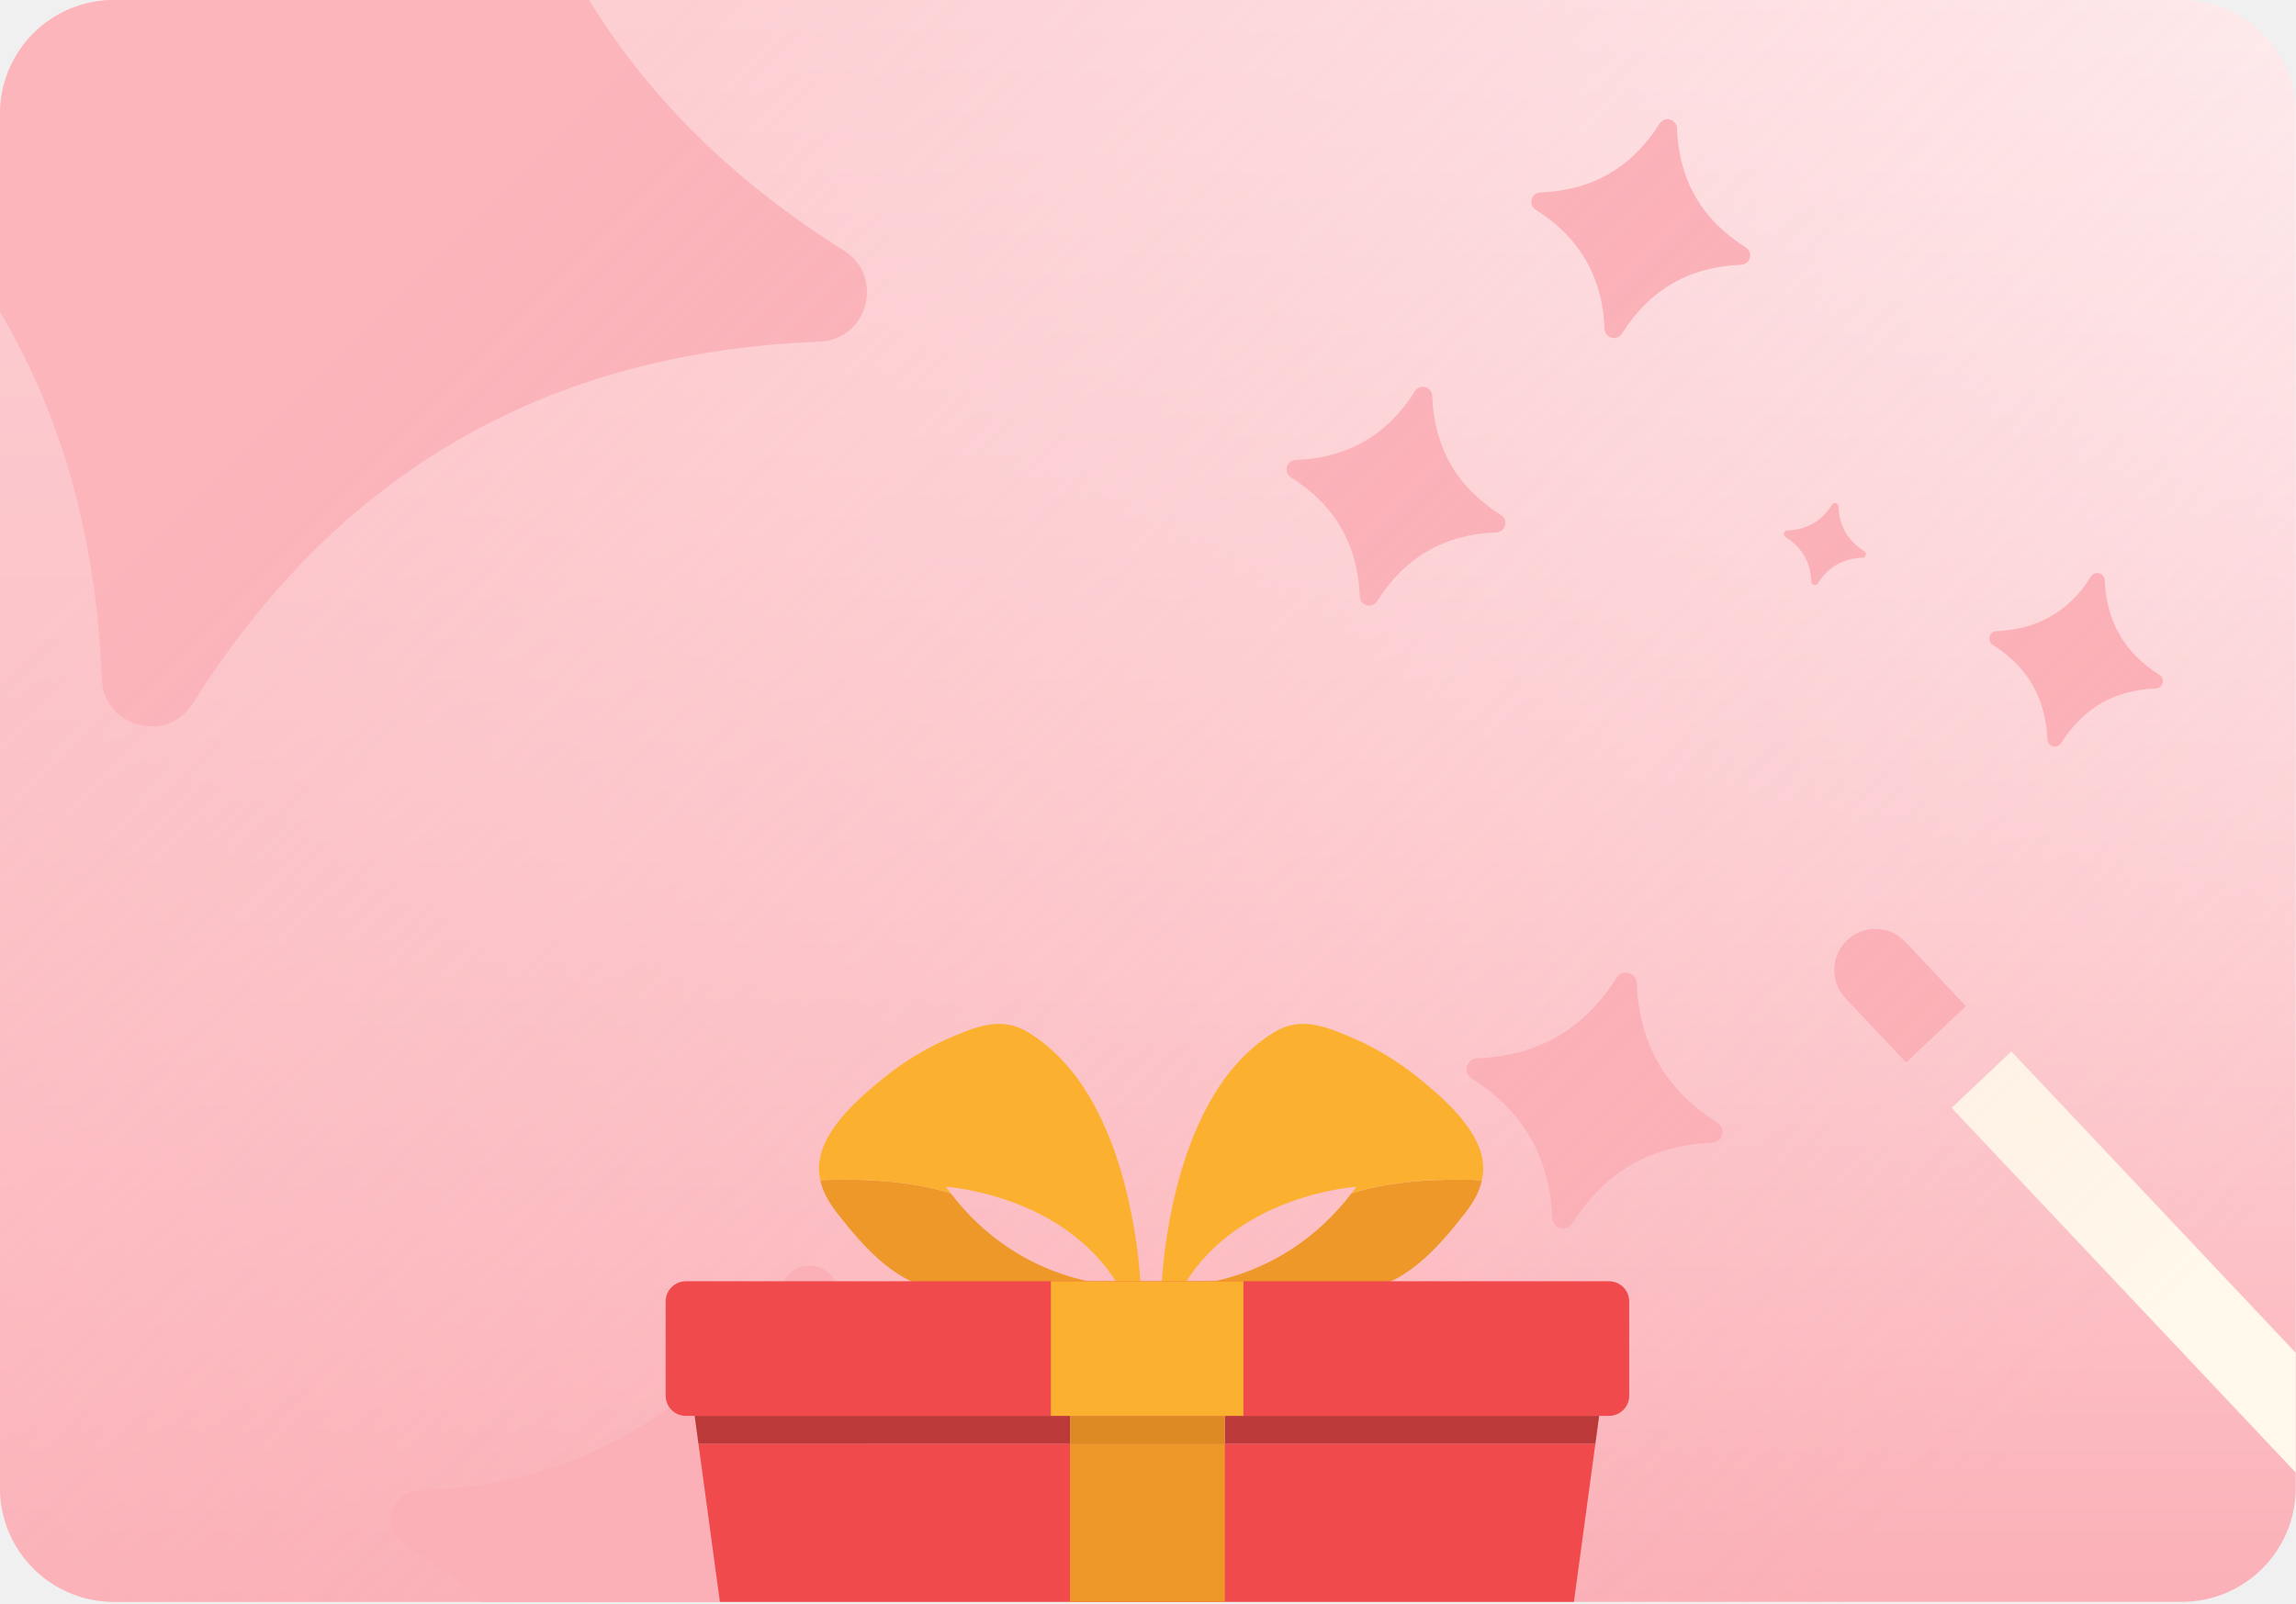
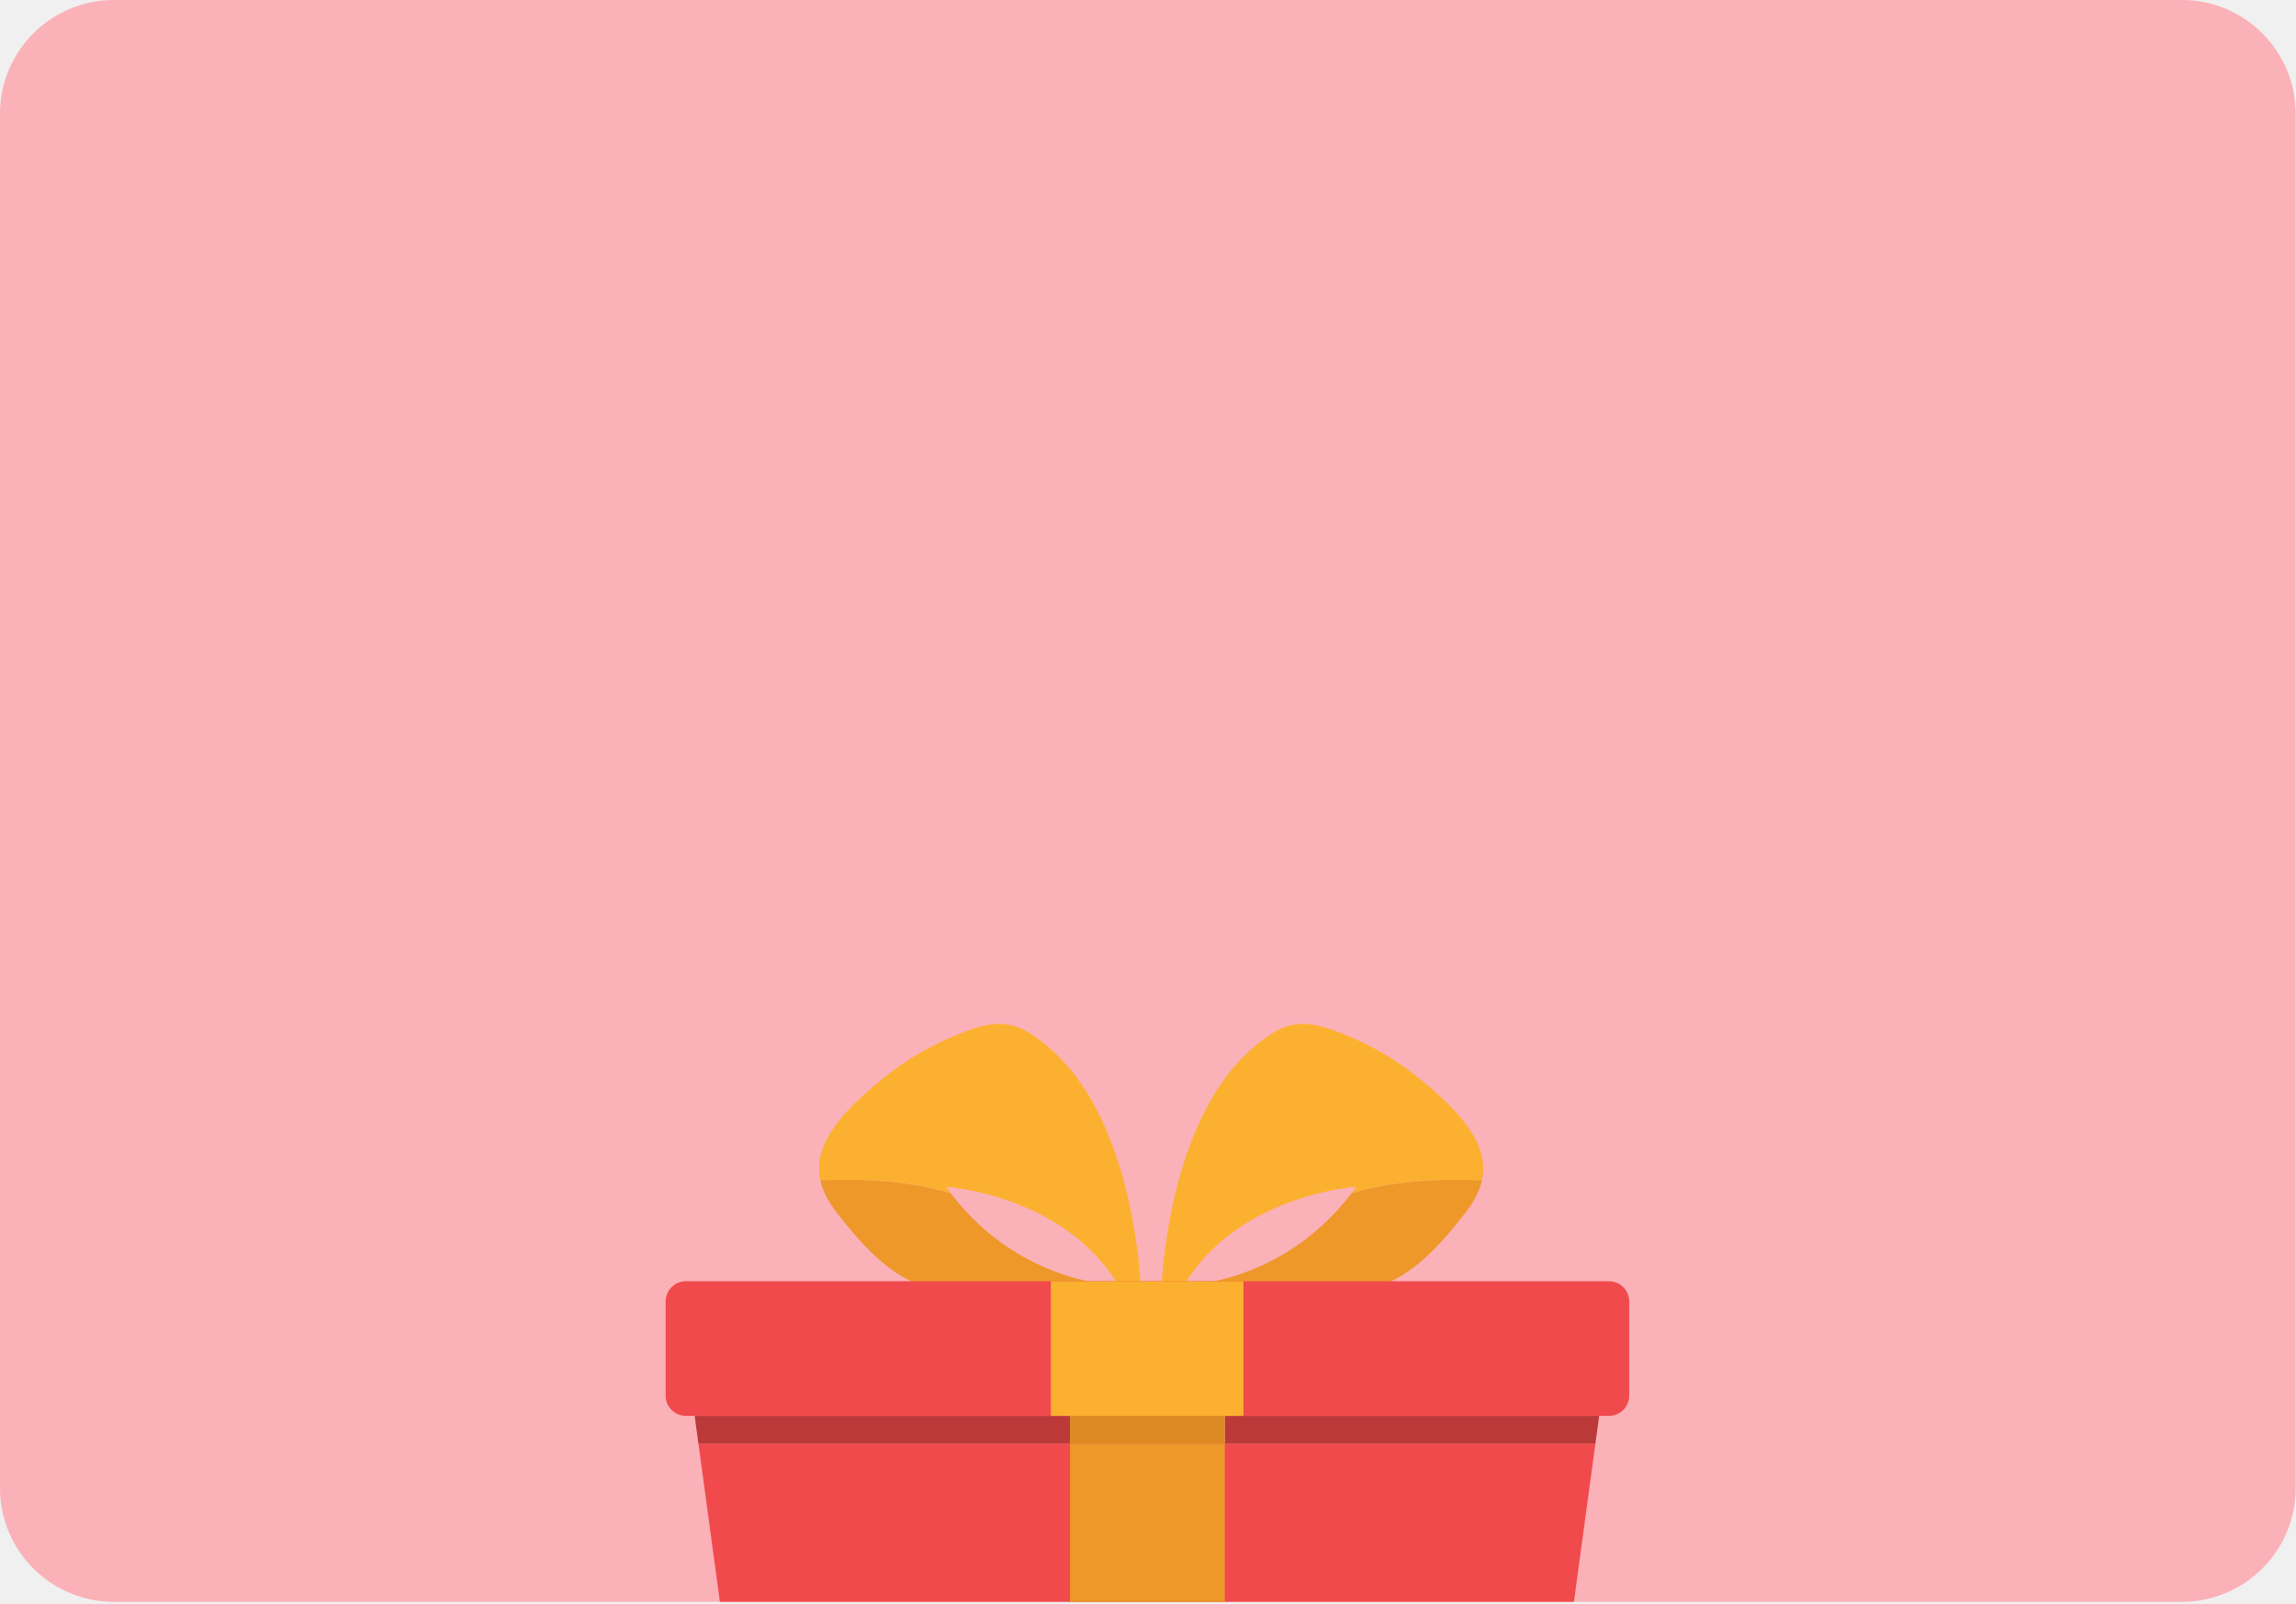
<svg xmlns="http://www.w3.org/2000/svg" width="1008" height="704" viewBox="0 0 1008 704" fill="none">
-   <g clip-path="url(#clip0_11269_6766)">
-     <rect width="1007.88" height="703.44" rx="50" fill="url(#paint0_linear_11269_6766)" />
-     <path d="M751.543 501.896C724.913 502.903 704.536 514.668 690.349 537.226C687.811 541.244 681.626 539.587 681.437 534.838C680.429 508.209 668.664 487.832 646.106 473.644C642.088 471.106 643.746 464.921 648.494 464.732C675.124 463.725 695.501 451.96 709.688 429.402C712.226 425.384 718.411 427.041 718.6 431.79C719.608 458.419 731.373 478.797 753.931 492.984C757.948 495.522 756.291 501.707 751.543 501.896Z" fill="#FBB0B7" />
-     <path d="M817.697 244.903C809.157 245.226 802.622 248.999 798.072 256.233C797.259 257.521 795.275 256.99 795.214 255.467C794.891 246.927 791.118 240.392 783.884 235.843C782.596 235.029 783.127 233.045 784.65 232.984C793.19 232.661 799.725 228.888 804.274 221.654C805.088 220.366 807.072 220.897 807.133 222.42C807.456 230.96 811.229 237.495 818.463 242.045C819.751 242.858 819.22 244.842 817.697 244.903Z" fill="#FBB0B7" />
-     <path d="M656.944 233.791C634.168 234.653 616.74 244.715 604.606 264.009C602.435 267.445 597.145 266.028 596.983 261.966C596.122 239.191 586.059 221.762 566.766 209.628C563.33 207.457 564.747 202.167 568.808 202.006C591.584 201.144 609.013 191.082 621.147 171.788C623.317 168.352 628.607 169.769 628.769 173.83C629.631 196.606 639.693 214.035 658.987 226.169C662.423 228.34 661.005 233.63 656.944 233.791Z" fill="#FBB0B7" />
-     <path d="M764.401 116.286C741.625 117.148 724.197 127.21 712.063 146.503C709.892 149.94 704.602 148.522 704.441 144.461C703.579 121.685 693.517 104.257 674.223 92.123C670.787 89.952 672.204 84.662 676.265 84.5C699.041 83.638 716.47 73.576 728.604 54.283C730.774 50.846 736.064 52.264 736.226 56.325C737.088 79.101 747.15 96.529 766.444 108.663C769.88 110.834 768.462 116.124 764.401 116.286Z" fill="#FBB0B7" />
-     <path d="M946.38 302.355C928.322 303.038 914.504 311.016 904.884 326.313C903.163 329.037 898.968 327.913 898.84 324.693C898.157 306.635 890.179 292.817 874.882 283.197C872.157 281.476 873.281 277.281 876.501 277.153C894.559 276.47 908.377 268.492 917.998 253.195C919.719 250.47 923.913 251.594 924.042 254.814C924.725 272.872 932.703 286.69 948 296.311C950.724 298.032 949.6 302.226 946.38 302.355Z" fill="#FBB0B7" />
-     <path d="M359.723 150.062C240.049 154.589 148.472 207.46 84.715 308.837C73.309 326.893 45.513 319.445 44.663 298.106C40.136 178.432 -12.737 86.855 -114.113 23.098C-132.169 11.691 -124.721 -16.104 -103.382 -16.954C16.292 -21.482 107.869 -74.354 171.627 -175.731C183.033 -193.786 210.829 -186.339 211.679 -164.999C216.206 -45.325 269.078 46.252 370.455 110.01C388.51 121.416 381.063 149.212 359.723 150.062Z" fill="#FBB0B7" />
-     <path d="M883.034 461.734L856.781 486.5L1271.25 925.858L1297.5 901.093L883.034 461.734Z" fill="#FFF8EB" />
-     <path d="M836.464 413.598C829.619 406.344 818.207 406.017 810.953 412.848C803.7 419.693 803.373 431.105 810.204 438.358L836.832 466.596L863.092 441.835L836.464 413.598Z" fill="#FBB0B7" />
-     <path opacity="0.67" d="M1007.88 0.001H0.002V1007.88H1007.88V0.001Z" fill="url(#paint1_linear_11269_6766)" />
-     <path d="M454.613 752.355C384.593 755.004 331.011 785.939 293.707 845.254C287.033 855.818 270.77 851.461 270.273 838.975C267.624 768.954 236.688 715.373 177.373 678.069C166.809 671.395 171.166 655.132 183.652 654.634C253.673 651.985 307.254 621.05 344.559 561.735C351.233 551.17 367.496 555.528 367.993 568.014C370.642 638.035 401.577 691.616 460.893 728.921C471.457 735.594 467.099 751.858 454.613 752.355Z" fill="#FBB0B7" />
-     <g clip-path="url(#clip1_11269_6766)">
-       <path d="M306.627 633.977L328.834 797.697H678.206L700.413 633.977H306.627Z" fill="#F04A4C" />
+   <g clip-path="url(#clip0_11269_20595)">
+     <rect width="1007.88" height="703.44" rx="50" fill="url(#paint0_linear_11269_20595)" />
+     <g clip-path="url(#clip1_11269_20595)">
+       <path d="M306.627 633.977L328.834 797.696H678.206L700.413 633.977H306.627Z" fill="#F04A4C" />
      <path d="M304.967 621.764L306.626 633.978H469.766V621.764H304.967Z" fill="#BB3939" />
      <path d="M702.074 621.764H537.732V633.978H700.414L702.074 621.764Z" fill="#BB3939" />
-       <path d="M537.73 633.977H469.766V797.697H537.73V633.977Z" fill="#ED9829" />
+       <path d="M537.73 633.977H469.766V797.696H537.73V633.977Z" fill="#ED9829" />
      <path d="M537.73 621.764H469.766V633.978H537.73V621.764Z" fill="#DD8924" />
-       <path d="M593.317 524.062C562.526 564.359 519.77 564.371 519.77 564.371C519.892 564.164 520.027 563.962 520.149 563.761L512.449 566.647H595.459C616.373 565.469 631.54 547.703 643.449 532.42C647.079 527.759 649.55 523.086 650.605 518.297C620.851 517.04 602.463 521.115 593.324 524.068L593.317 524.062Z" fill="#ED9829" />
-       <path d="M417.423 524.062C448.214 564.359 490.97 564.371 490.97 564.371C490.848 564.164 490.714 563.962 490.592 563.761L498.291 566.647H415.281C394.367 565.469 379.2 547.703 367.291 532.42C363.661 527.759 361.19 523.086 360.135 518.297C389.889 517.04 408.277 521.115 417.417 524.068L417.423 524.062Z" fill="#ED9829" />
-       <path d="M595.457 521.175C594.749 522.164 594.036 523.115 593.316 524.061C602.455 521.108 620.843 517.039 650.598 518.289C651.934 512.213 650.982 505.953 647.205 499.309C641.324 488.962 631.953 480.848 622.832 473.423C613.577 465.894 603.23 459.708 592.217 455.108C580.613 450.258 570.248 446.42 558.827 453.631C549.328 459.623 541.421 467.822 535.234 477.163C511.172 513.506 509.879 566.64 509.879 566.64H512.447L520.147 563.754C544.398 524.329 595.457 521.175 595.457 521.175Z" fill="#FBB12F" />
-       <path d="M415.279 521.175C415.987 522.164 416.701 523.115 417.421 524.061C408.282 521.108 389.893 517.039 360.139 518.289C358.803 512.213 359.755 505.953 363.531 499.309C369.412 488.962 378.783 480.848 387.904 473.423C397.16 465.894 407.507 459.708 418.519 455.108C430.123 450.258 440.489 446.42 451.91 453.631C461.409 459.623 469.316 467.822 475.502 477.163C499.564 513.506 500.858 566.64 500.858 566.64H498.289L490.59 563.754C466.338 524.329 415.279 521.175 415.279 521.175Z" fill="#FBB12F" />
-       <path d="M706.412 562.663H301.089C296.203 562.663 292.242 566.624 292.242 571.509V612.917C292.242 617.802 296.203 621.763 301.089 621.763H706.412C711.298 621.763 715.258 617.802 715.258 612.917V571.509C715.258 566.624 711.298 562.663 706.412 562.663Z" fill="#F04A4C" />
+       <path d="M593.317 524.062C562.526 564.359 519.77 564.371 519.77 564.371C519.892 564.164 520.027 563.962 520.149 563.761L512.449 566.647H595.459C616.373 565.469 631.54 547.703 643.449 532.421C647.079 527.759 649.55 523.086 650.605 518.297C620.851 517.04 602.463 521.115 593.324 524.068L593.317 524.062Z" fill="#ED9829" />
+       <path d="M417.423 524.062C448.214 564.359 490.97 564.371 490.97 564.371C490.848 564.164 490.714 563.962 490.592 563.761L498.291 566.647H415.281C394.367 565.469 379.2 547.703 367.291 532.421C363.661 527.759 361.19 523.086 360.135 518.297C389.889 517.04 408.277 521.115 417.417 524.068L417.423 524.062Z" fill="#ED9829" />
+       <path d="M595.457 521.175C594.749 522.164 594.036 523.115 593.316 524.061C602.455 521.108 620.843 517.039 650.598 518.29C651.934 512.213 650.982 505.953 647.205 499.31C641.324 488.962 631.953 480.848 622.832 473.423C613.577 465.895 603.23 459.708 592.217 455.108C580.613 450.258 570.248 446.42 558.827 453.632C549.328 459.623 541.421 467.823 535.234 477.163C511.172 513.506 509.879 566.64 509.879 566.64H512.447L520.147 563.754C544.398 524.33 595.457 521.175 595.457 521.175Z" fill="#FBB12F" />
+       <path d="M415.279 521.175C415.987 522.164 416.701 523.115 417.421 524.061C408.282 521.108 389.893 517.039 360.139 518.29C358.803 512.213 359.755 505.953 363.531 499.31C369.412 488.962 378.783 480.848 387.904 473.423C397.16 465.895 407.507 459.708 418.519 455.108C430.123 450.258 440.489 446.42 451.91 453.632C461.409 459.623 469.316 467.823 475.502 477.163C499.564 513.506 500.858 566.64 500.858 566.64H498.289L490.59 563.754C466.338 524.33 415.279 521.175 415.279 521.175Z" fill="#FBB12F" />
+       <path d="M706.412 562.663H301.089C296.203 562.663 292.242 566.624 292.242 571.509V612.916C292.242 617.802 296.203 621.763 301.089 621.763H706.412C711.298 621.763 715.258 617.802 715.258 612.916V571.509C715.258 566.624 711.298 562.663 706.412 562.663Z" fill="#F04A4C" />
      <path d="M545.911 562.663H461.352V621.763H545.911V562.663Z" fill="#FBB12F" />
    </g>
  </g>
  <defs>
-     <linearGradient id="paint0_linear_11269_6766" x1="503.939" y1="0" x2="503.939" y2="703.44" gradientUnits="userSpaceOnUse">
-       <stop stop-color="white" />
-       <stop offset="1" stop-color="#FBB0B7" />
+     <linearGradient id="paint0_linear_11269_20595" x1="503.939" y1="0" x2="503.939" y2="703.44" gradientUnits="userSpaceOnUse">
+       <stop offset="1" stop-color="#FBB1B8" />
    </linearGradient>
-     <linearGradient id="paint1_linear_11269_6766" x1="147.51" y1="147.652" x2="860.188" y2="860.33" gradientUnits="userSpaceOnUse">
-       <stop stop-color="#FBB7BD" />
-       <stop offset="0.86" stop-color="#FBB0B7" stop-opacity="0" />
-     </linearGradient>
-     <clipPath id="clip0_11269_6766">
+     <clipPath id="clip0_11269_20595">
      <rect width="1007.88" height="703.44" rx="50" fill="white" />
    </clipPath>
-     <clipPath id="clip1_11269_6766">
+     <clipPath id="clip1_11269_20595">
      <rect width="423.016" height="348.054" fill="white" transform="translate(292.238 449.642)" />
    </clipPath>
  </defs>
</svg>
